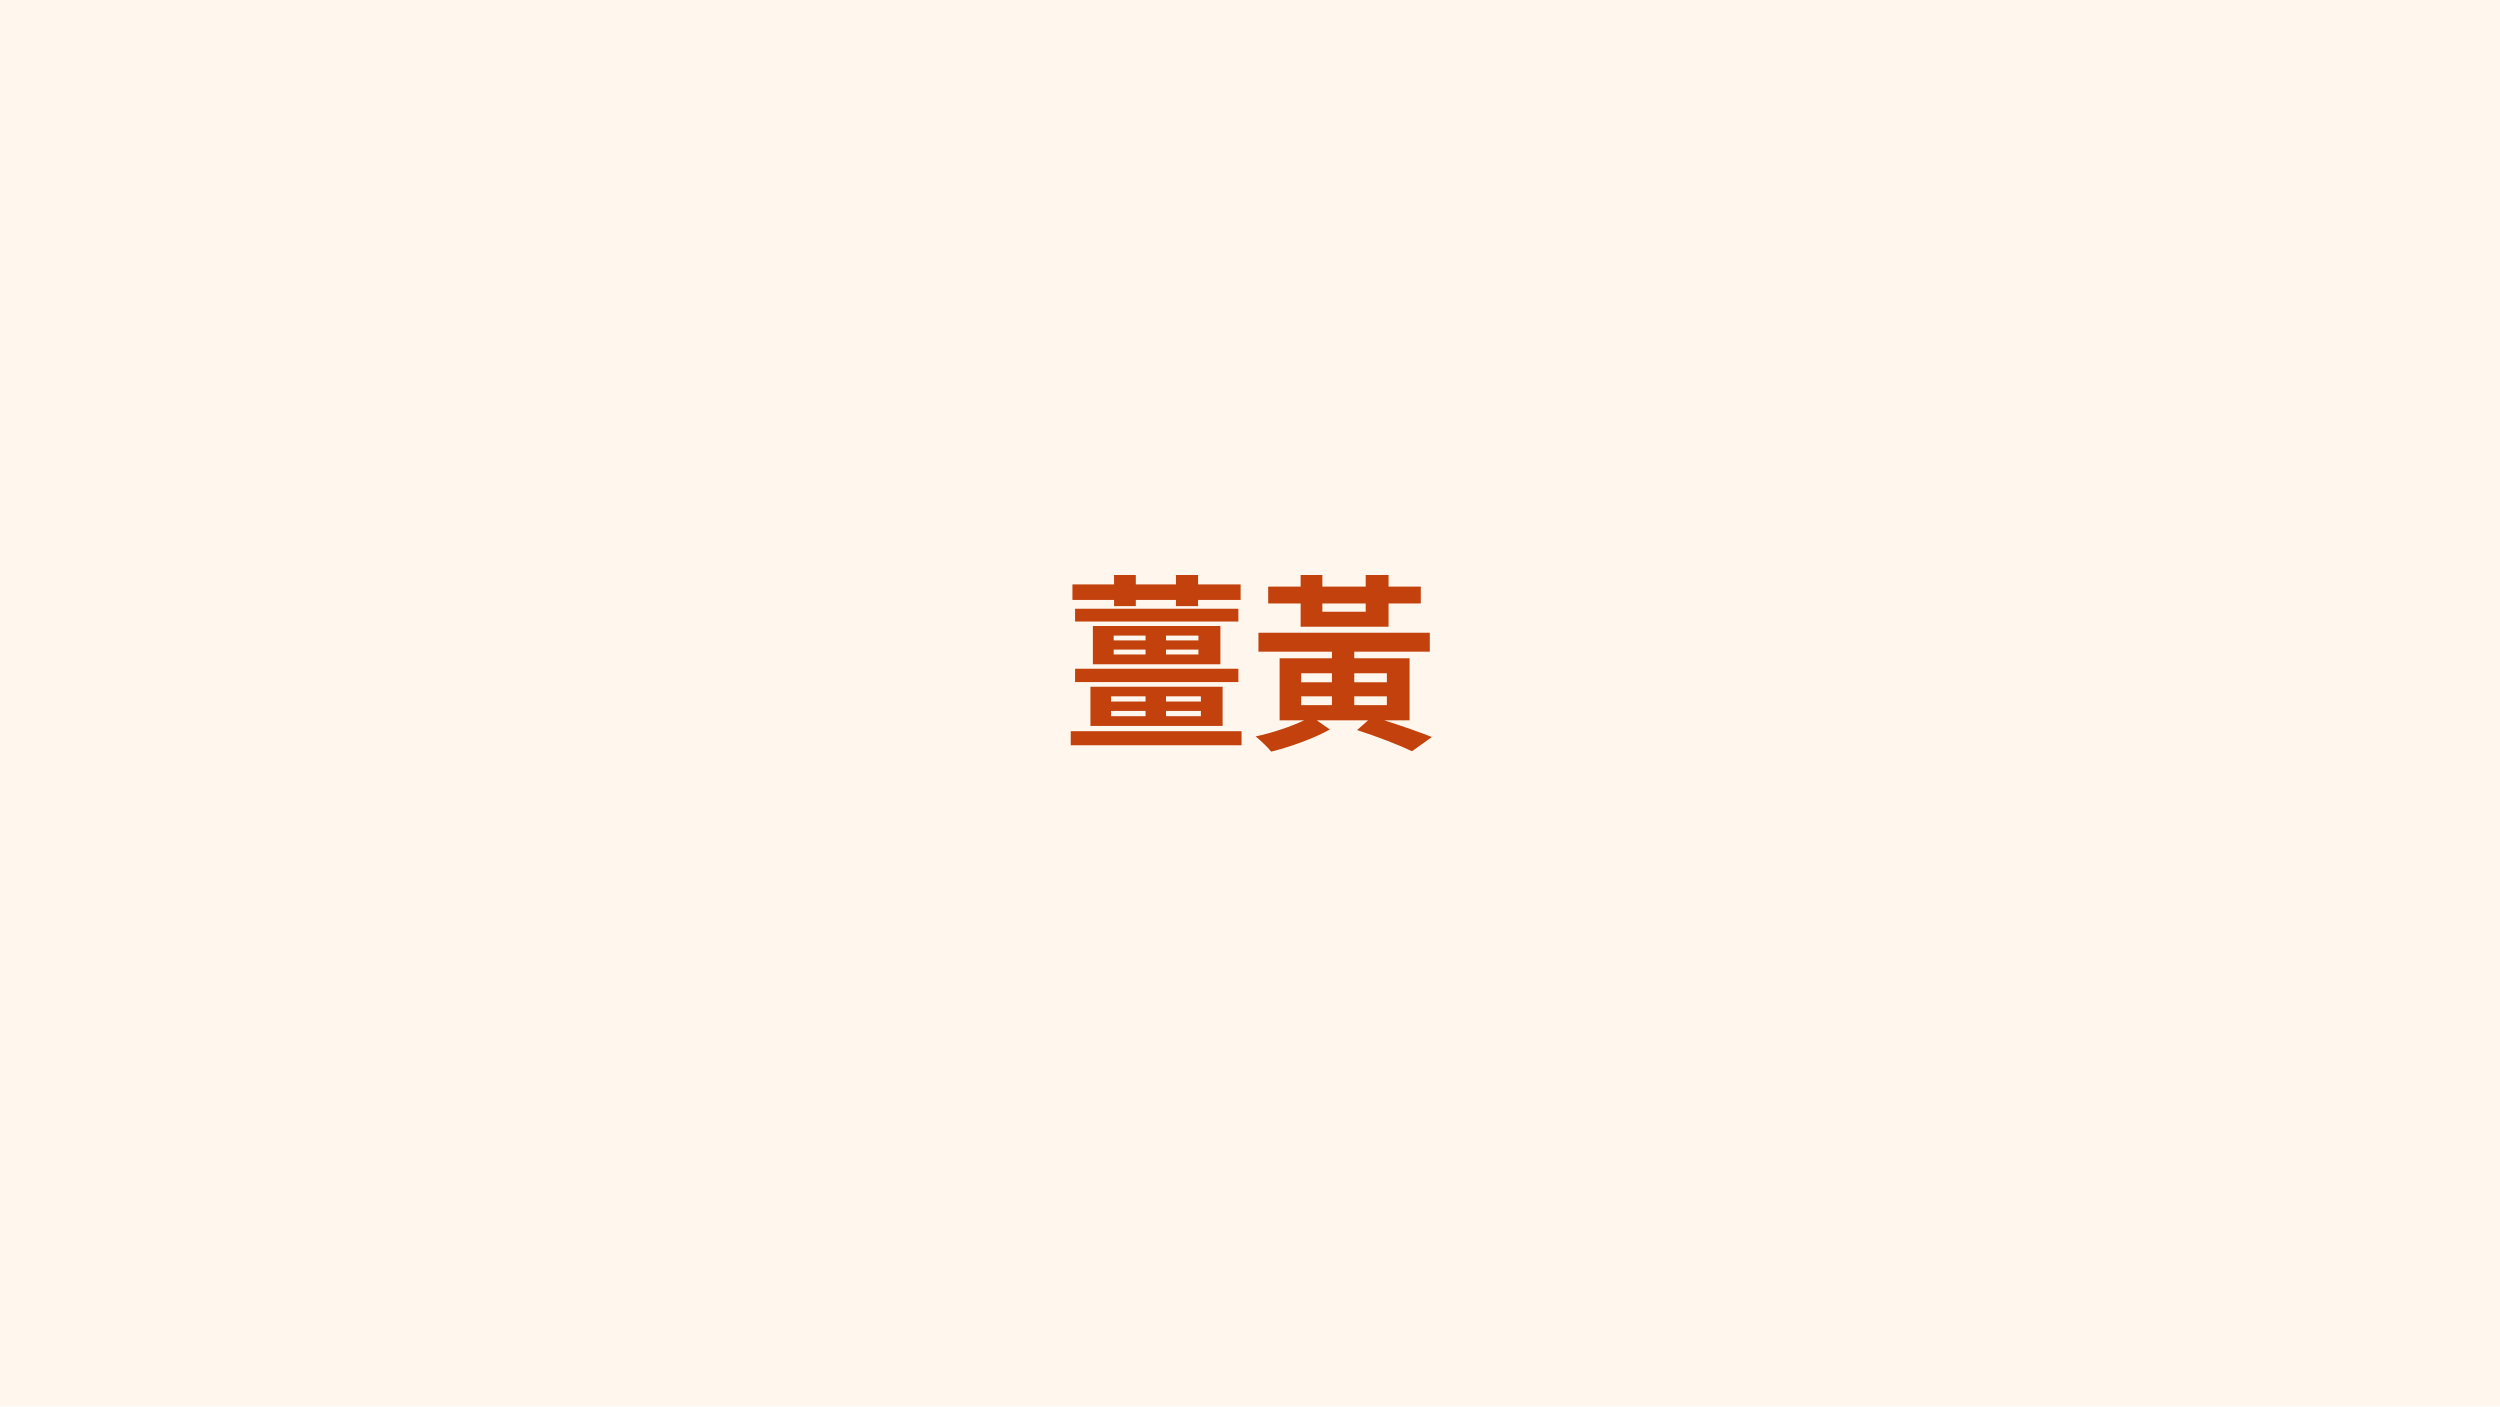
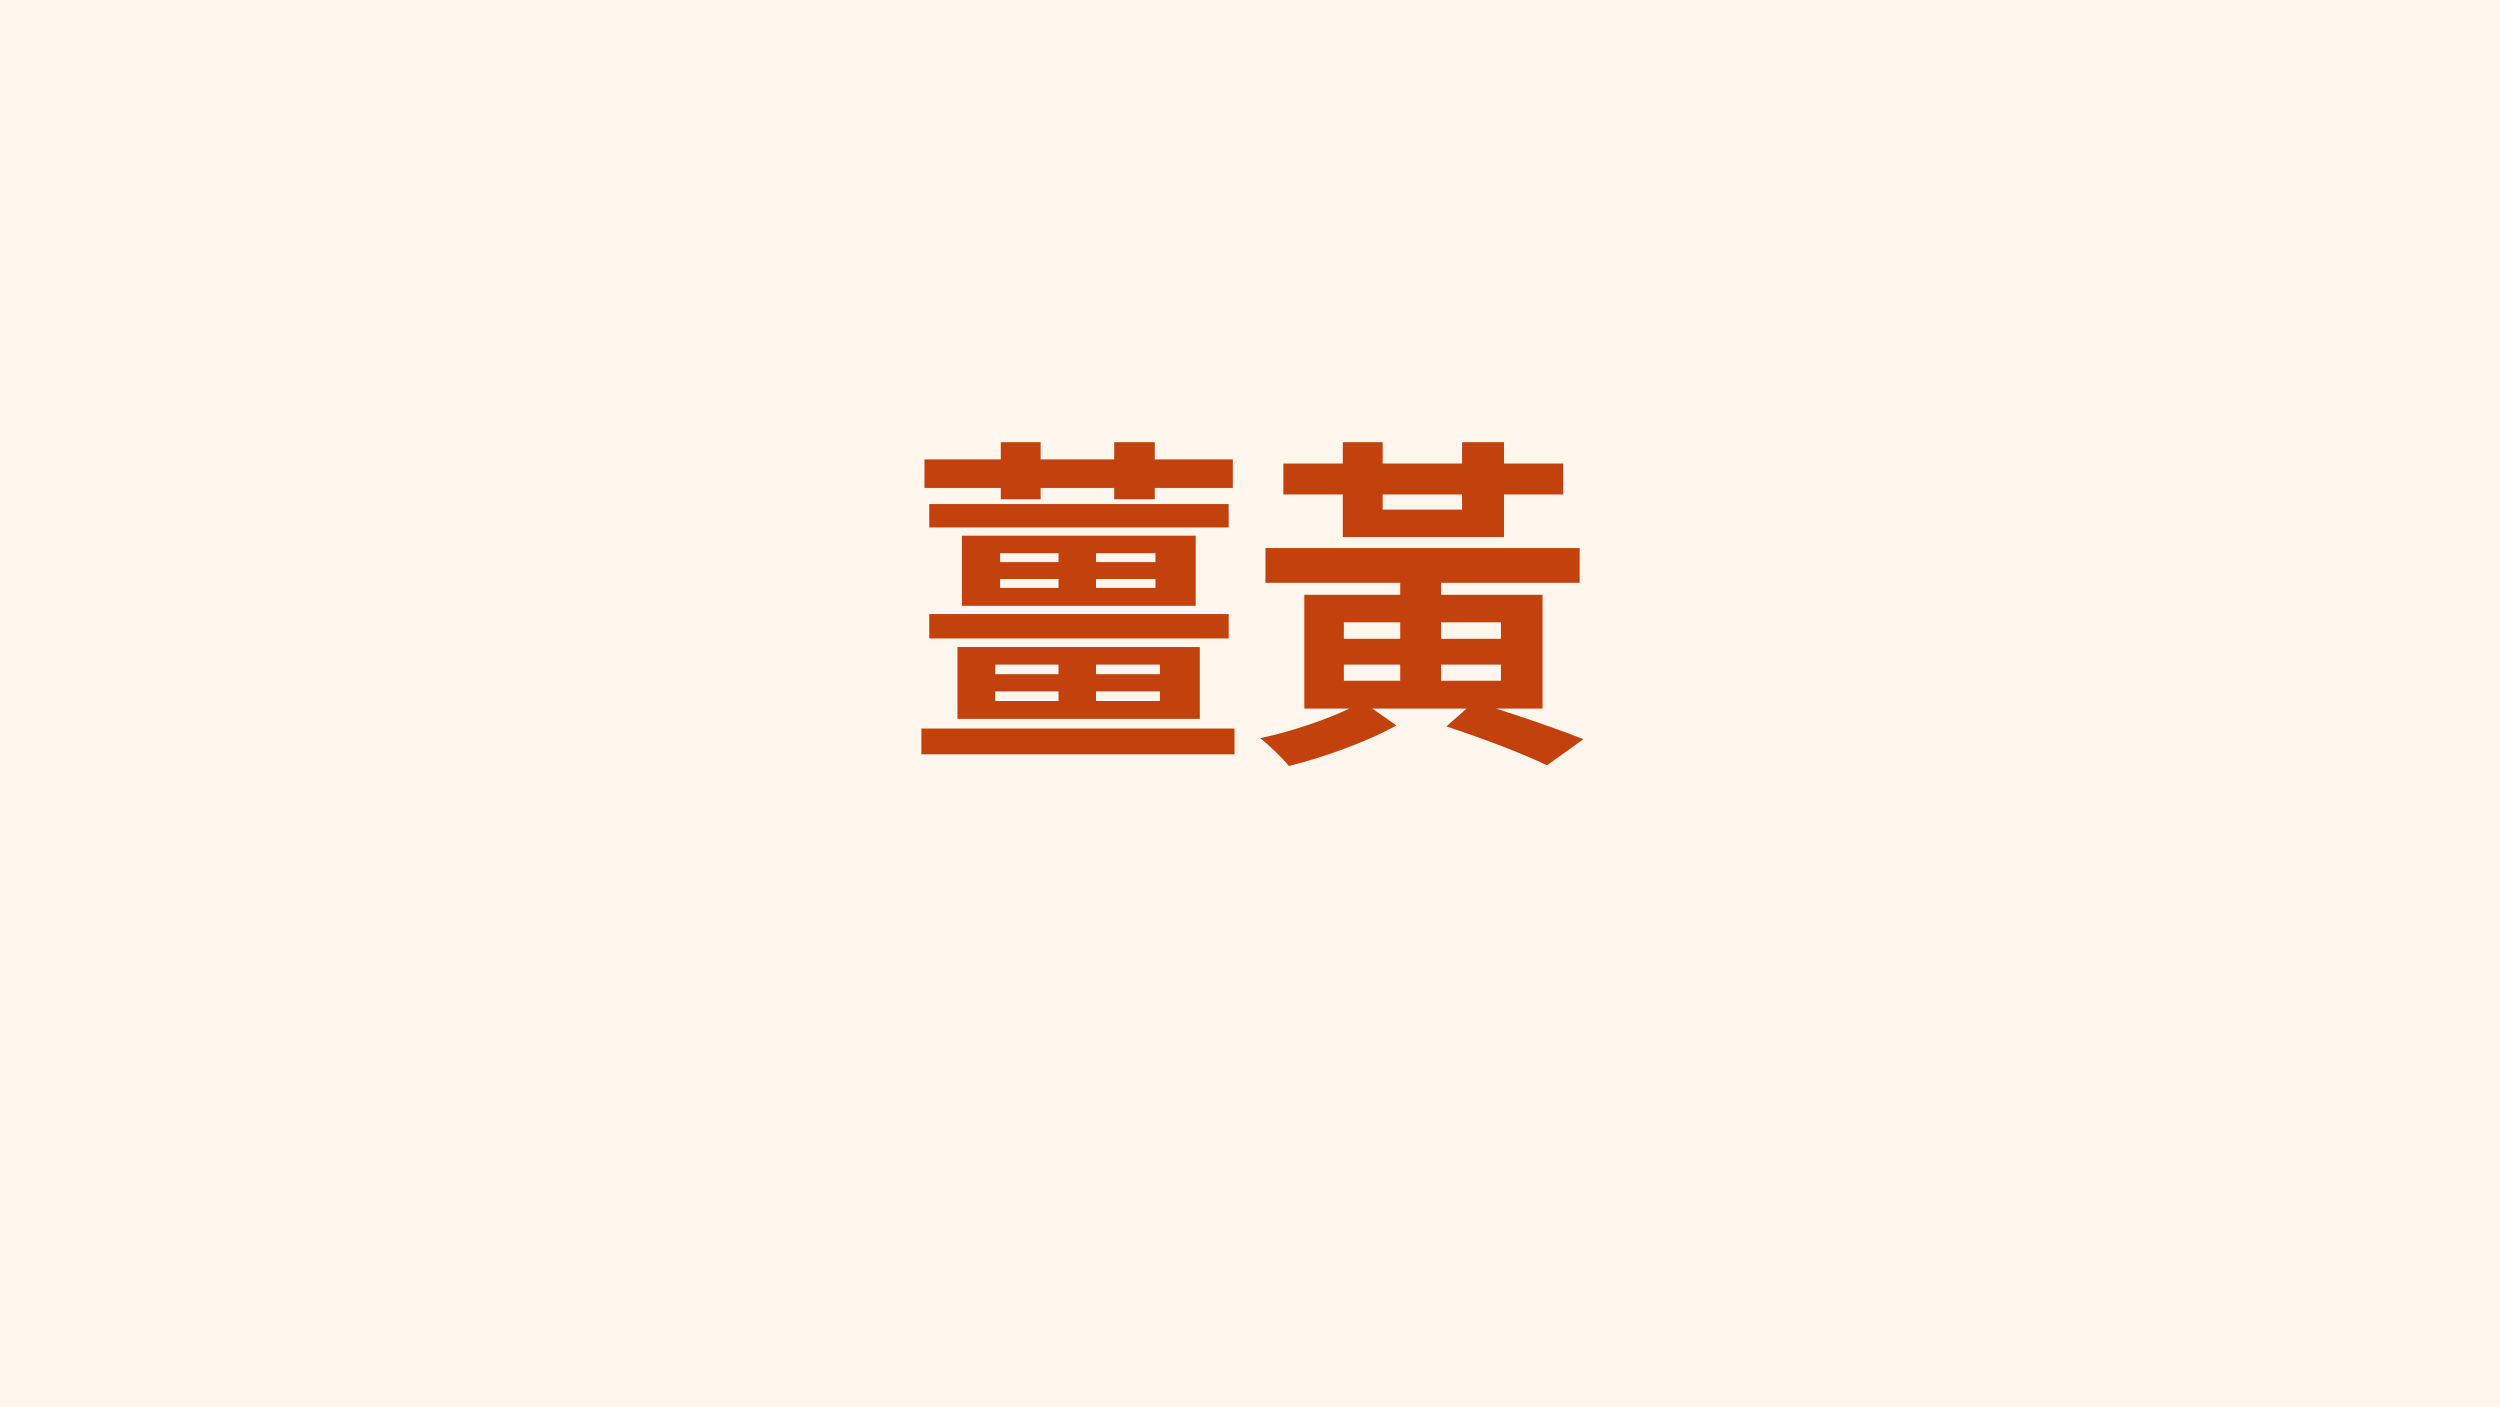
<svg xmlns="http://www.w3.org/2000/svg" viewBox="0 0 1600 900" role="img" aria-label="薑黃">
  <rect width="1600" height="900" fill="#FFF7ED" />
-   <text x="800" y="470" text-anchor="middle" fill="#C2410C" font-family="Noto Sans TC, Inter, Arial, sans-serif" font-size="120" font-weight="700">薑黃</text>
+   <text x="800" y="470" text-anchor="middle" fill="#C2410C" font-family="Noto Sans TC, Inter, Arial, sans-serif" font-size="220" font-weight="700">薑黃</text>
</svg>
